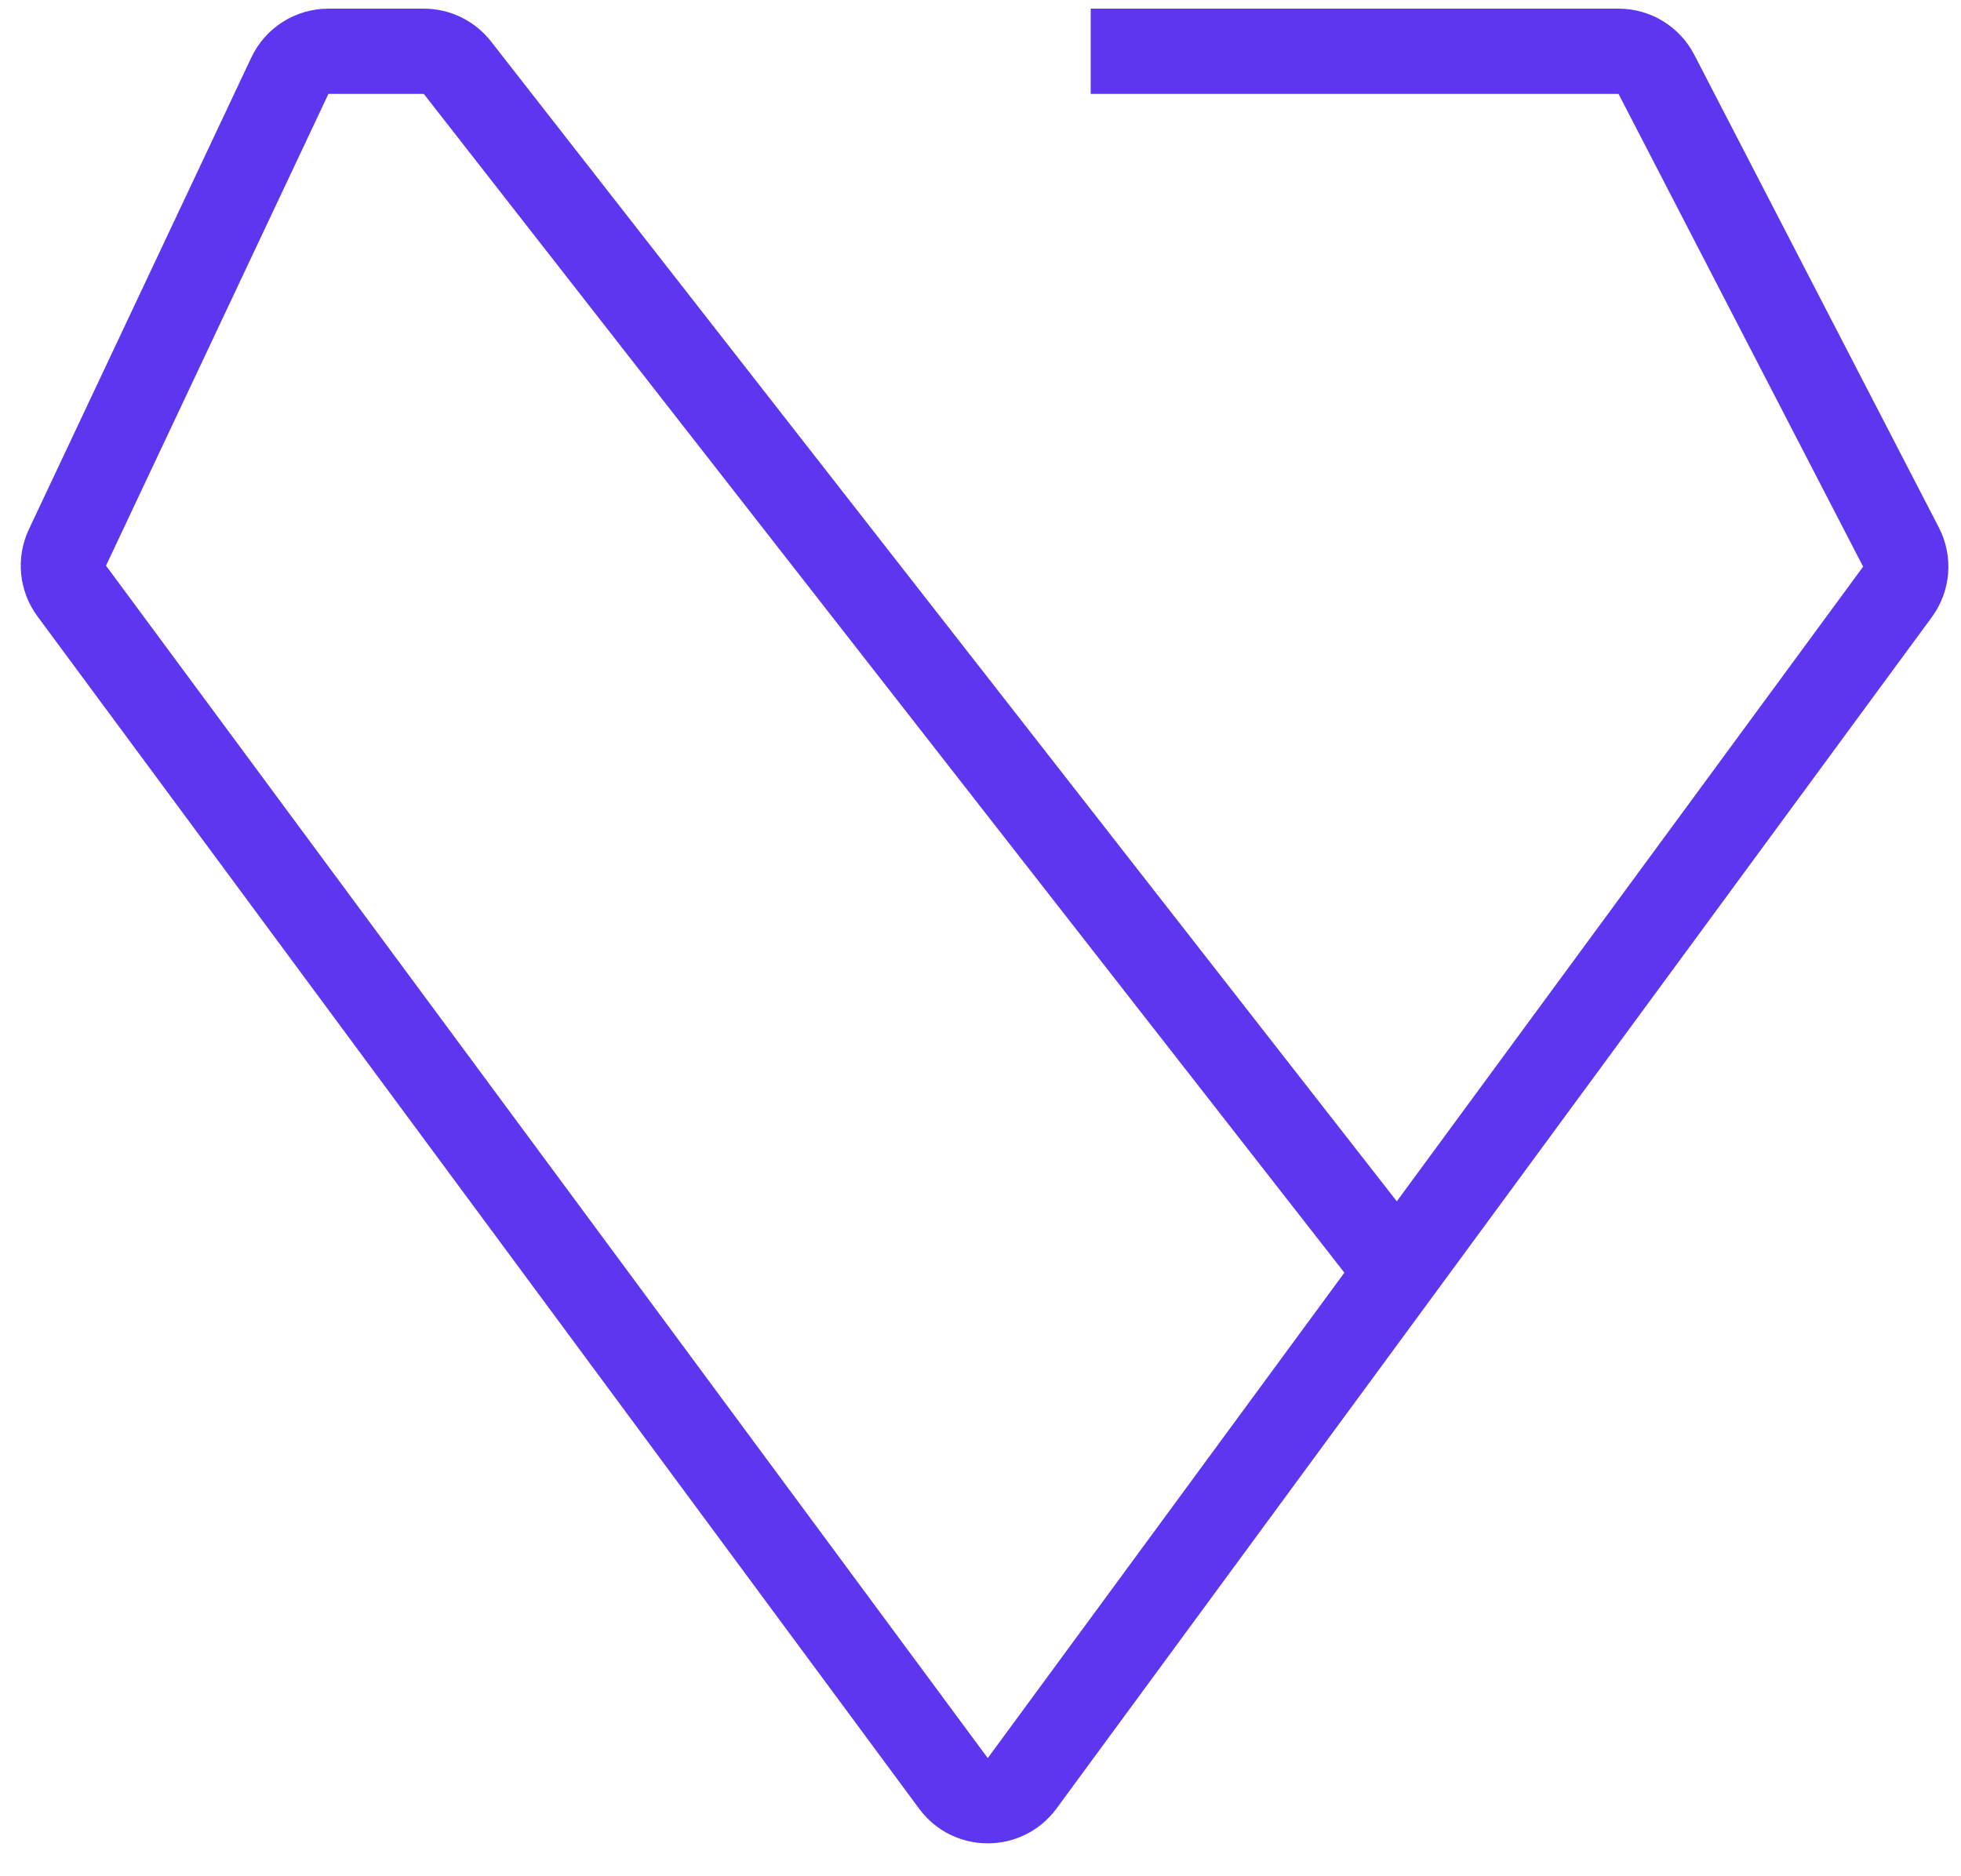
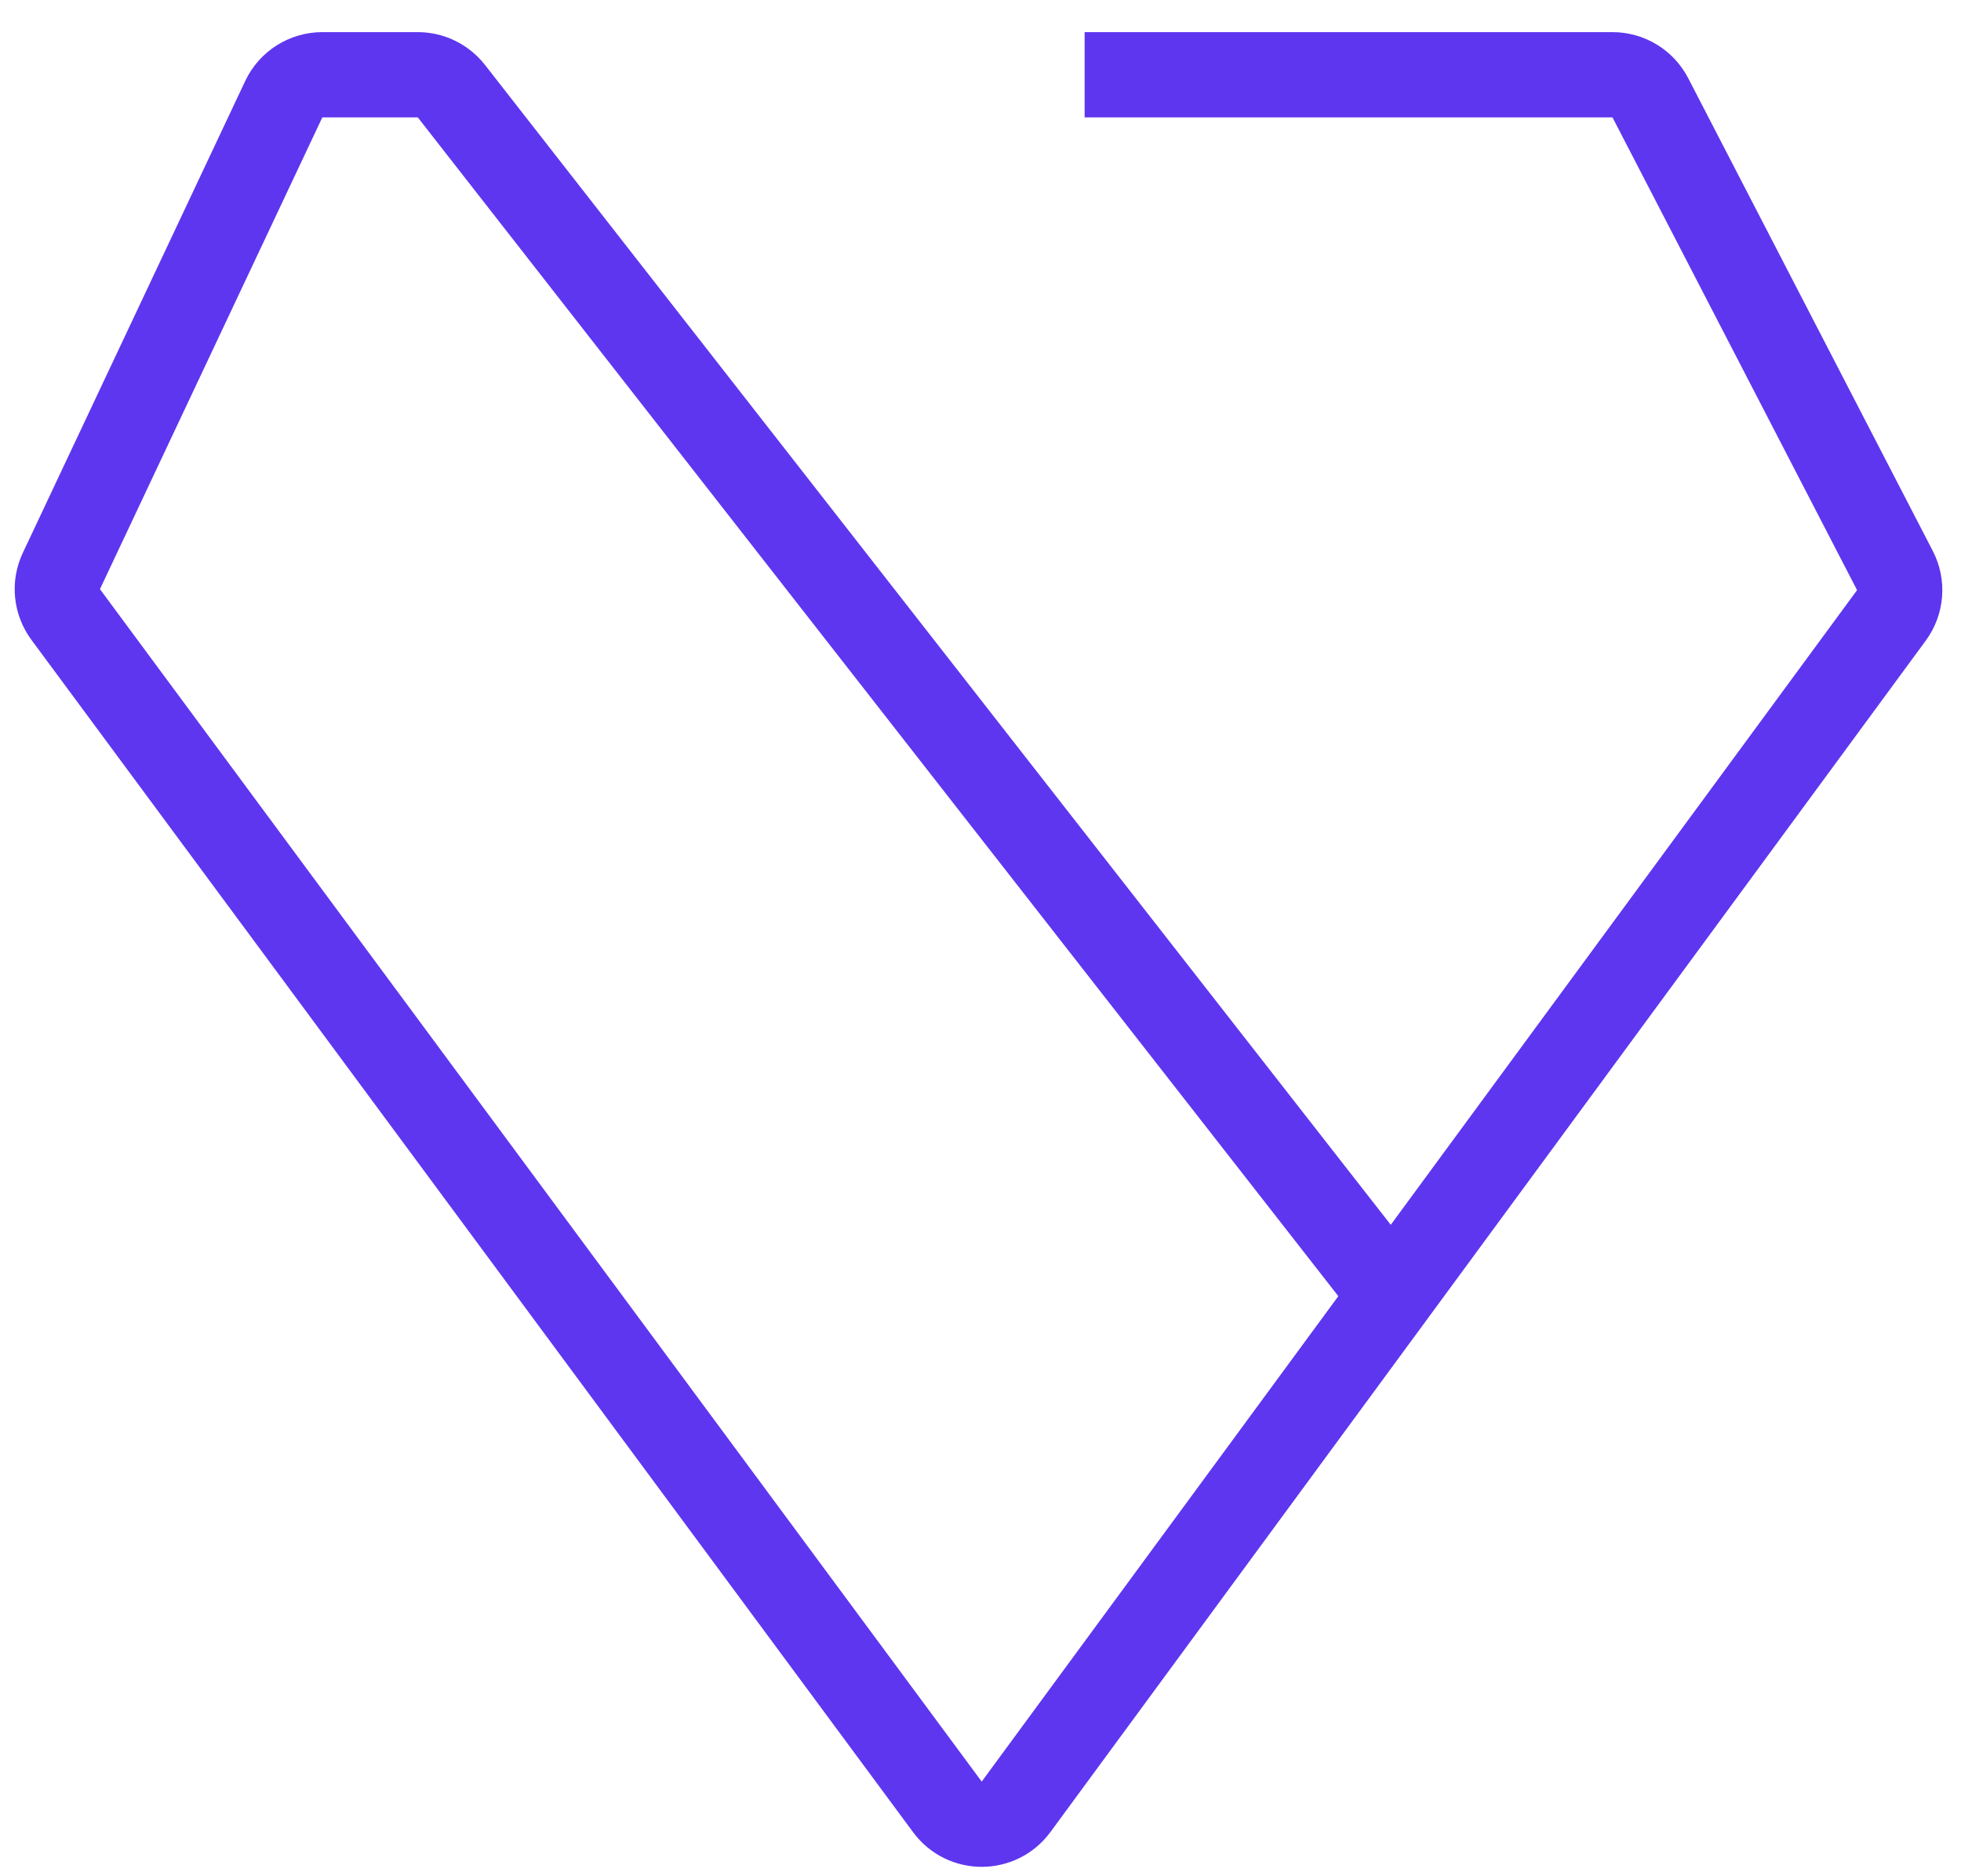
<svg xmlns="http://www.w3.org/2000/svg" width="46" height="44" viewBox="0 0 46 44" fill="none">
-   <path d="M25.585 1.203H37.967C38.341 1.203 38.684 1.412 38.855 1.744L44.592 12.835C44.767 13.172 44.735 13.58 44.51 13.886L32.79 29.84M32.79 29.84L23.976 41.839C23.577 42.382 22.766 42.383 22.366 41.841L1.683 13.866C1.464 13.57 1.425 13.178 1.582 12.845L6.799 1.777C6.964 1.427 7.316 1.203 7.703 1.203H9.942C10.25 1.203 10.54 1.345 10.73 1.588L32.79 29.84Z" stroke="#5E36EF" stroke-width="2" />
+   <path d="M25.443 1.754H37.825C38.199 1.754 38.541 1.962 38.713 2.294L44.45 13.385C44.625 13.723 44.593 14.13 44.368 14.437L32.648 30.391M32.648 30.391L23.834 42.39C23.435 42.933 22.624 42.934 22.224 42.392L1.541 14.417C1.322 14.121 1.283 13.729 1.44 13.396L6.656 2.328C6.821 1.977 7.174 1.754 7.561 1.754H9.8C10.108 1.754 10.398 1.896 10.588 2.138L32.648 30.391Z" stroke="#5E36EF" stroke-width="2" />
</svg>
